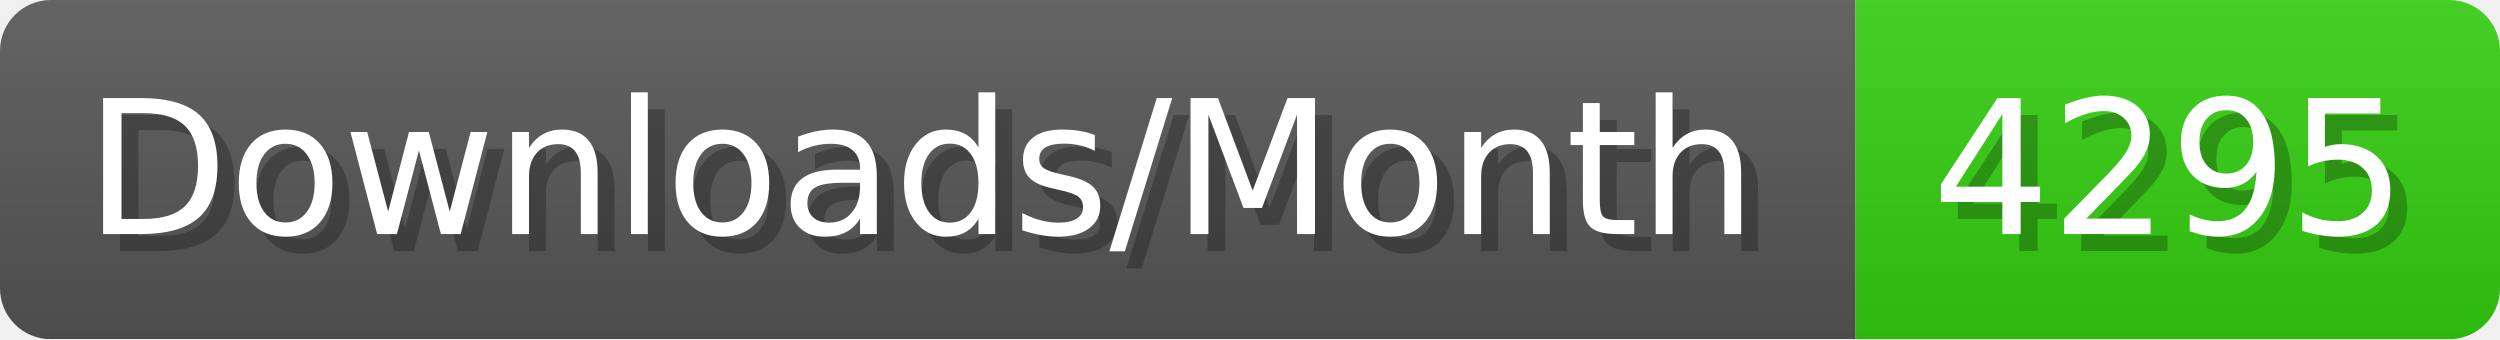
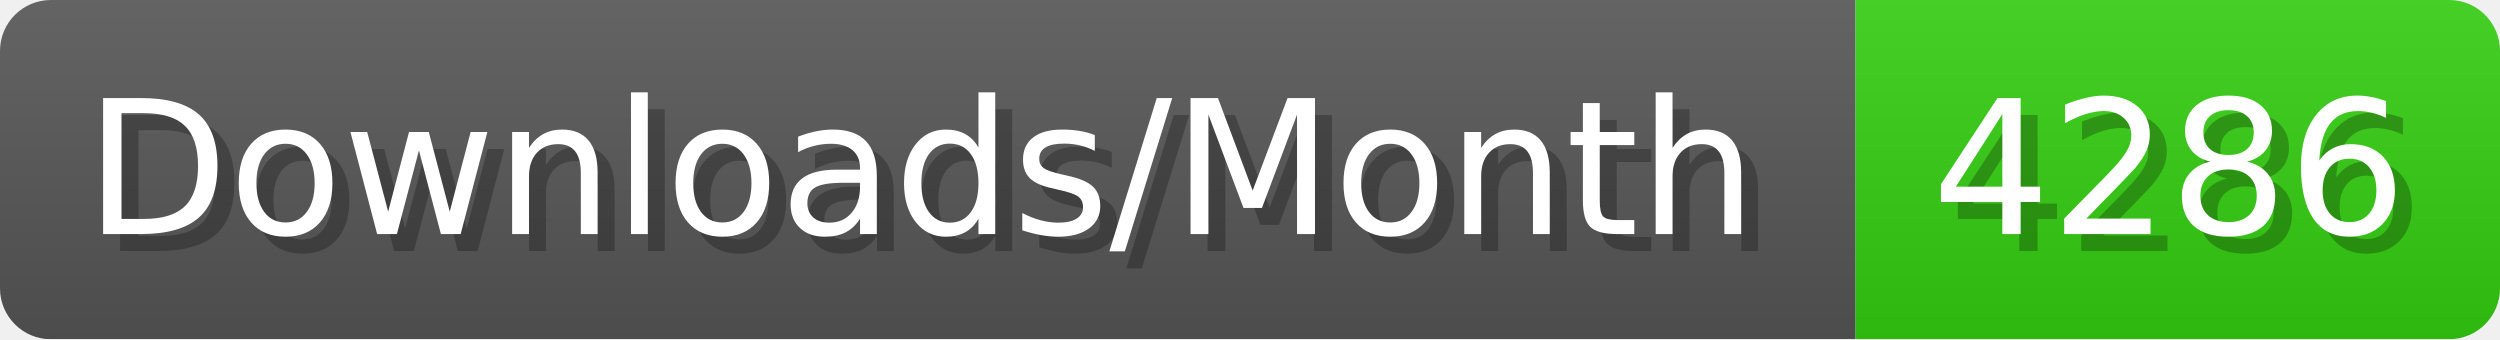
- <svg xmlns="http://www.w3.org/2000/svg" width="147.4" height="20" viewBox="0 0 1474 200" role="img" aria-label="Downloads/Month: 4295">
+ <svg xmlns="http://www.w3.org/2000/svg" width="147.4" height="20" viewBox="0 0 1474 200" role="img" aria-label="Downloads/Month: 4286">
  <linearGradient id="YlXUI" x2="0" y2="100%">
    <stop offset="0" stop-opacity=".1" stop-color="#EEE" />
    <stop offset="1" stop-opacity=".1" />
  </linearGradient>
  <mask id="JHhop">
    <rect width="1474" height="200" rx="30" fill="#FFF" />
  </mask>
  <g mask="url(#JHhop)">
    <rect width="1094" height="200" fill="#555" />
    <rect width="380" height="200" fill="#3C1" x="1094" />
    <rect width="1474" height="200" fill="url(#YlXUI)" />
  </g>
  <g aria-hidden="true" fill="#fff" text-anchor="start" font-family="Verdana,DejaVu Sans,sans-serif" font-size="110">
    <text x="60" y="148" textLength="994" fill="#000" opacity="0.25">Downloads/Month</text>
    <text x="50" y="138" textLength="994">Downloads/Month</text>
-     <text x="1149" y="148" textLength="280" fill="#000" opacity="0.25">4295</text>
-     <text x="1139" y="138" textLength="280">4295</text>
+     <text x="1149" y="148" textLength="280" fill="#000" opacity="0.25">4286</text>
+     <text x="1139" y="138" textLength="280">4286</text>
  </g>
</svg>
